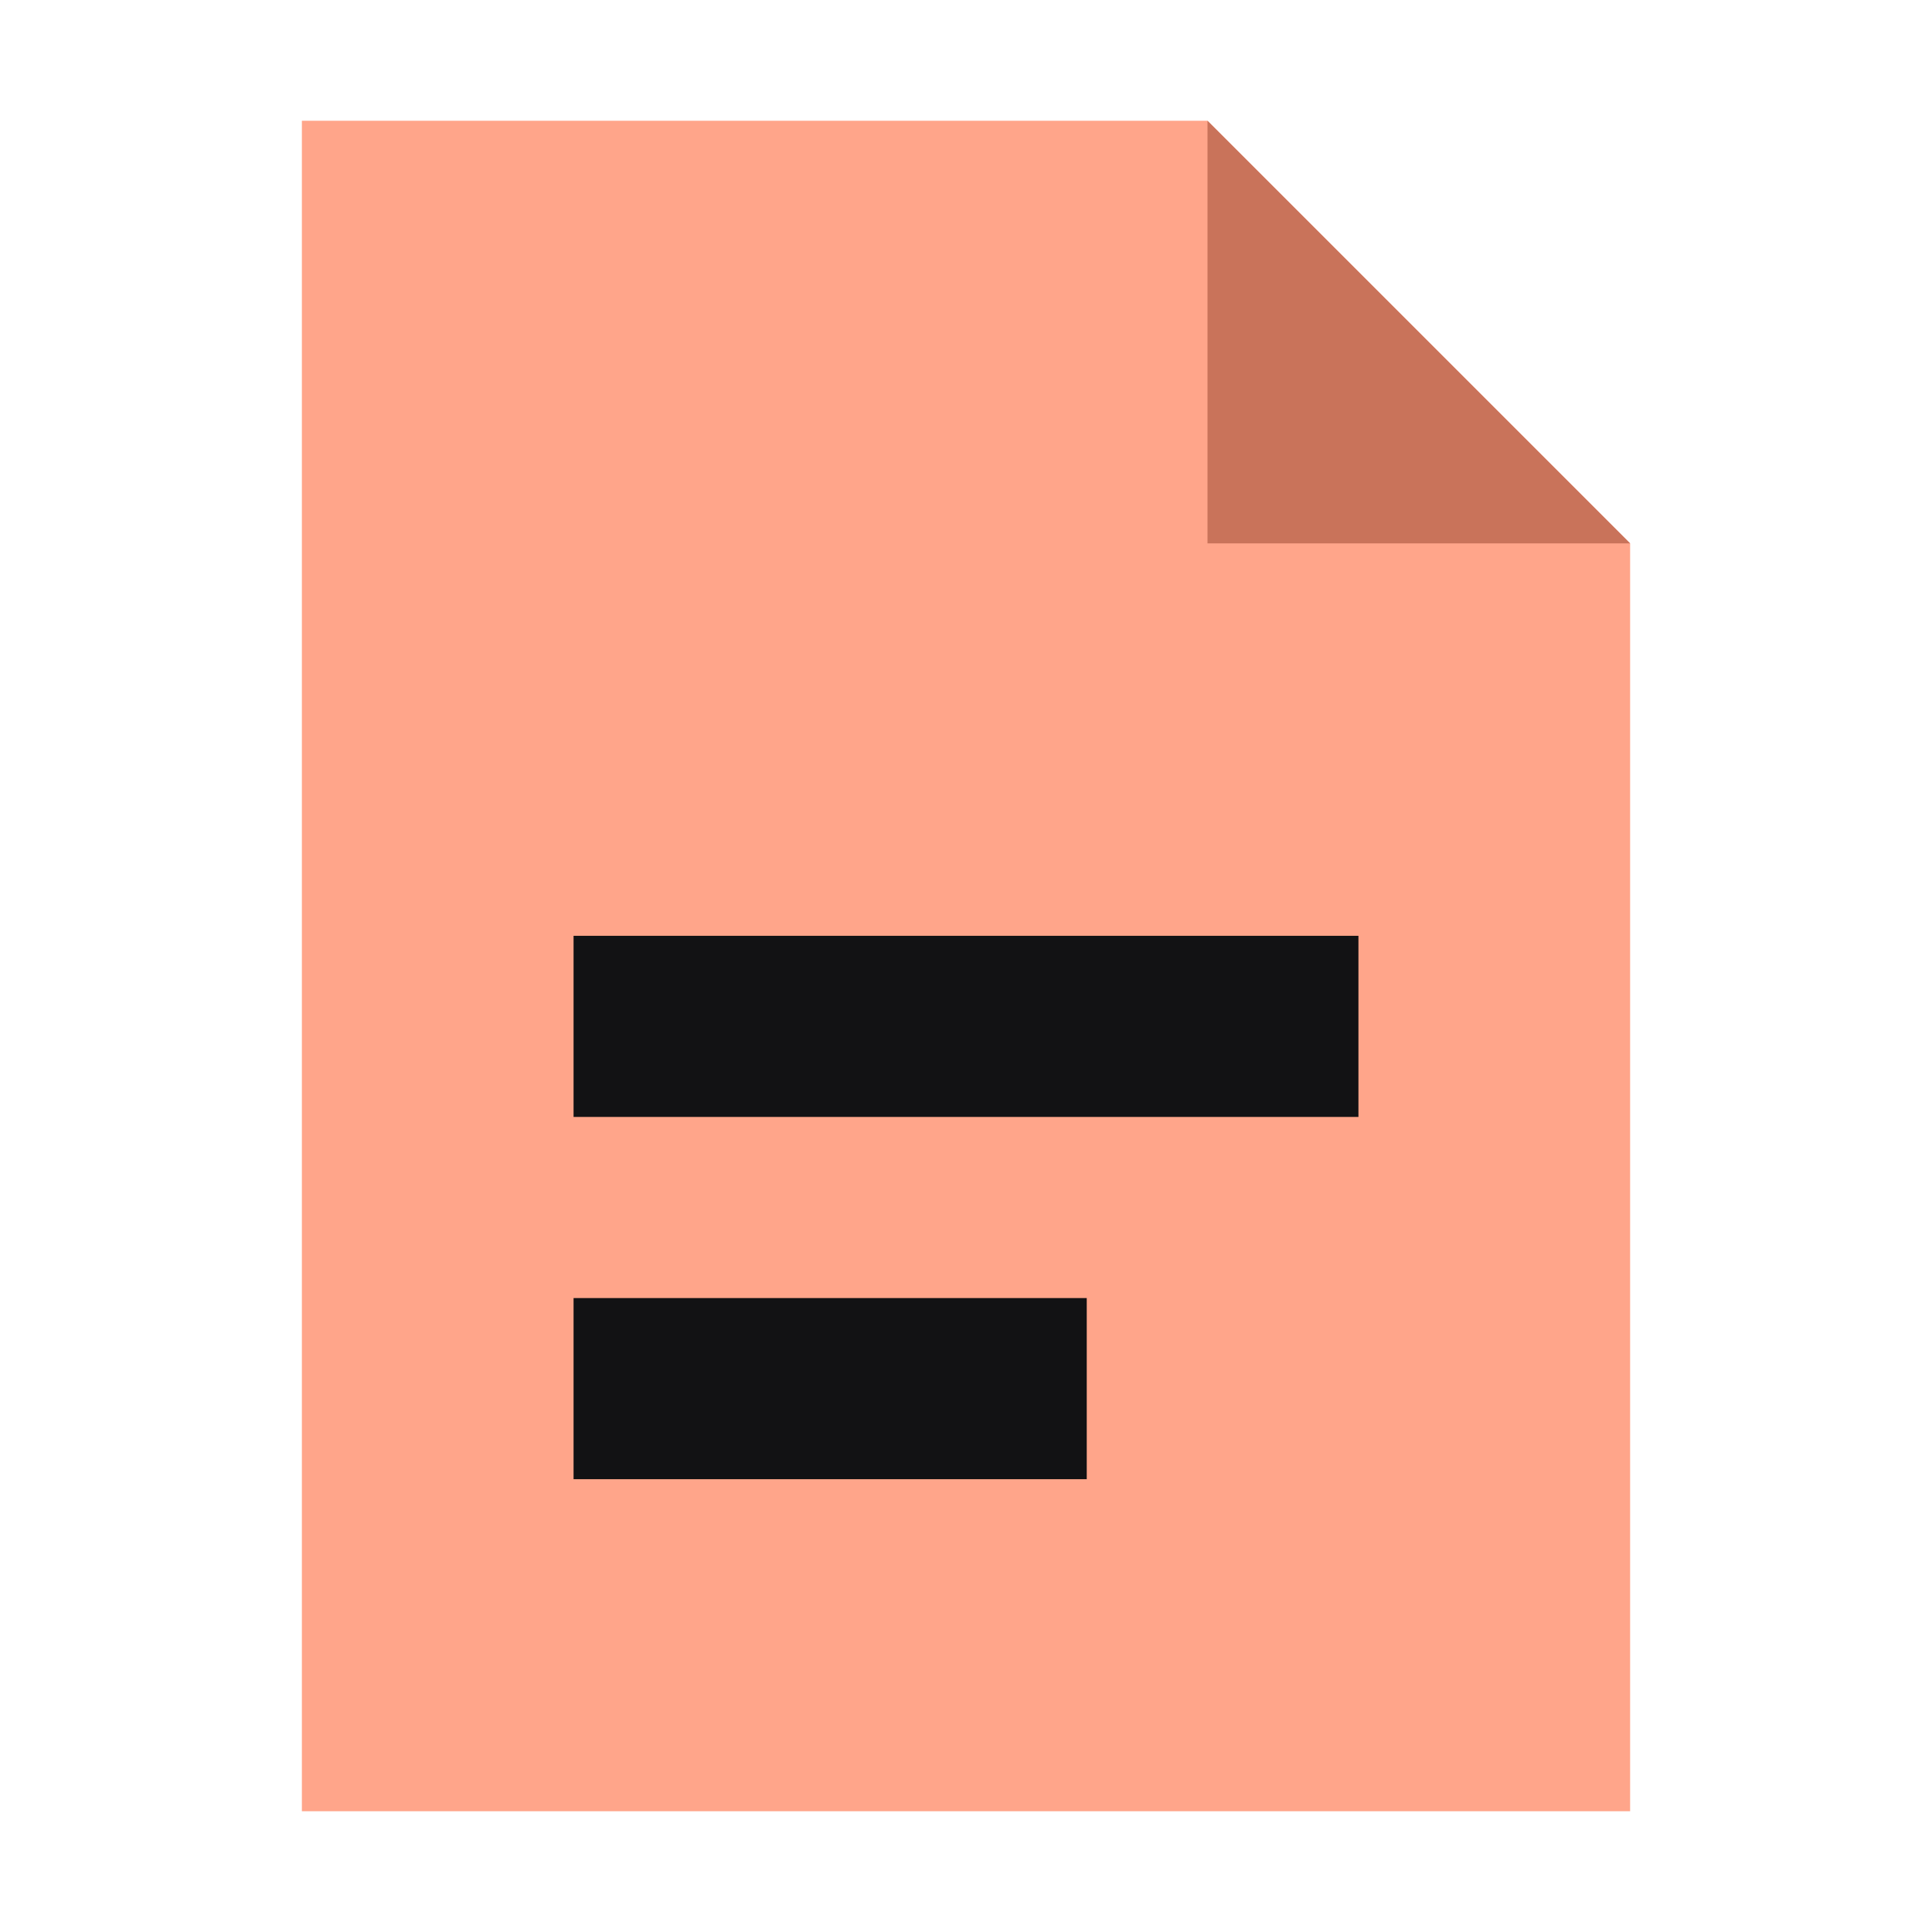
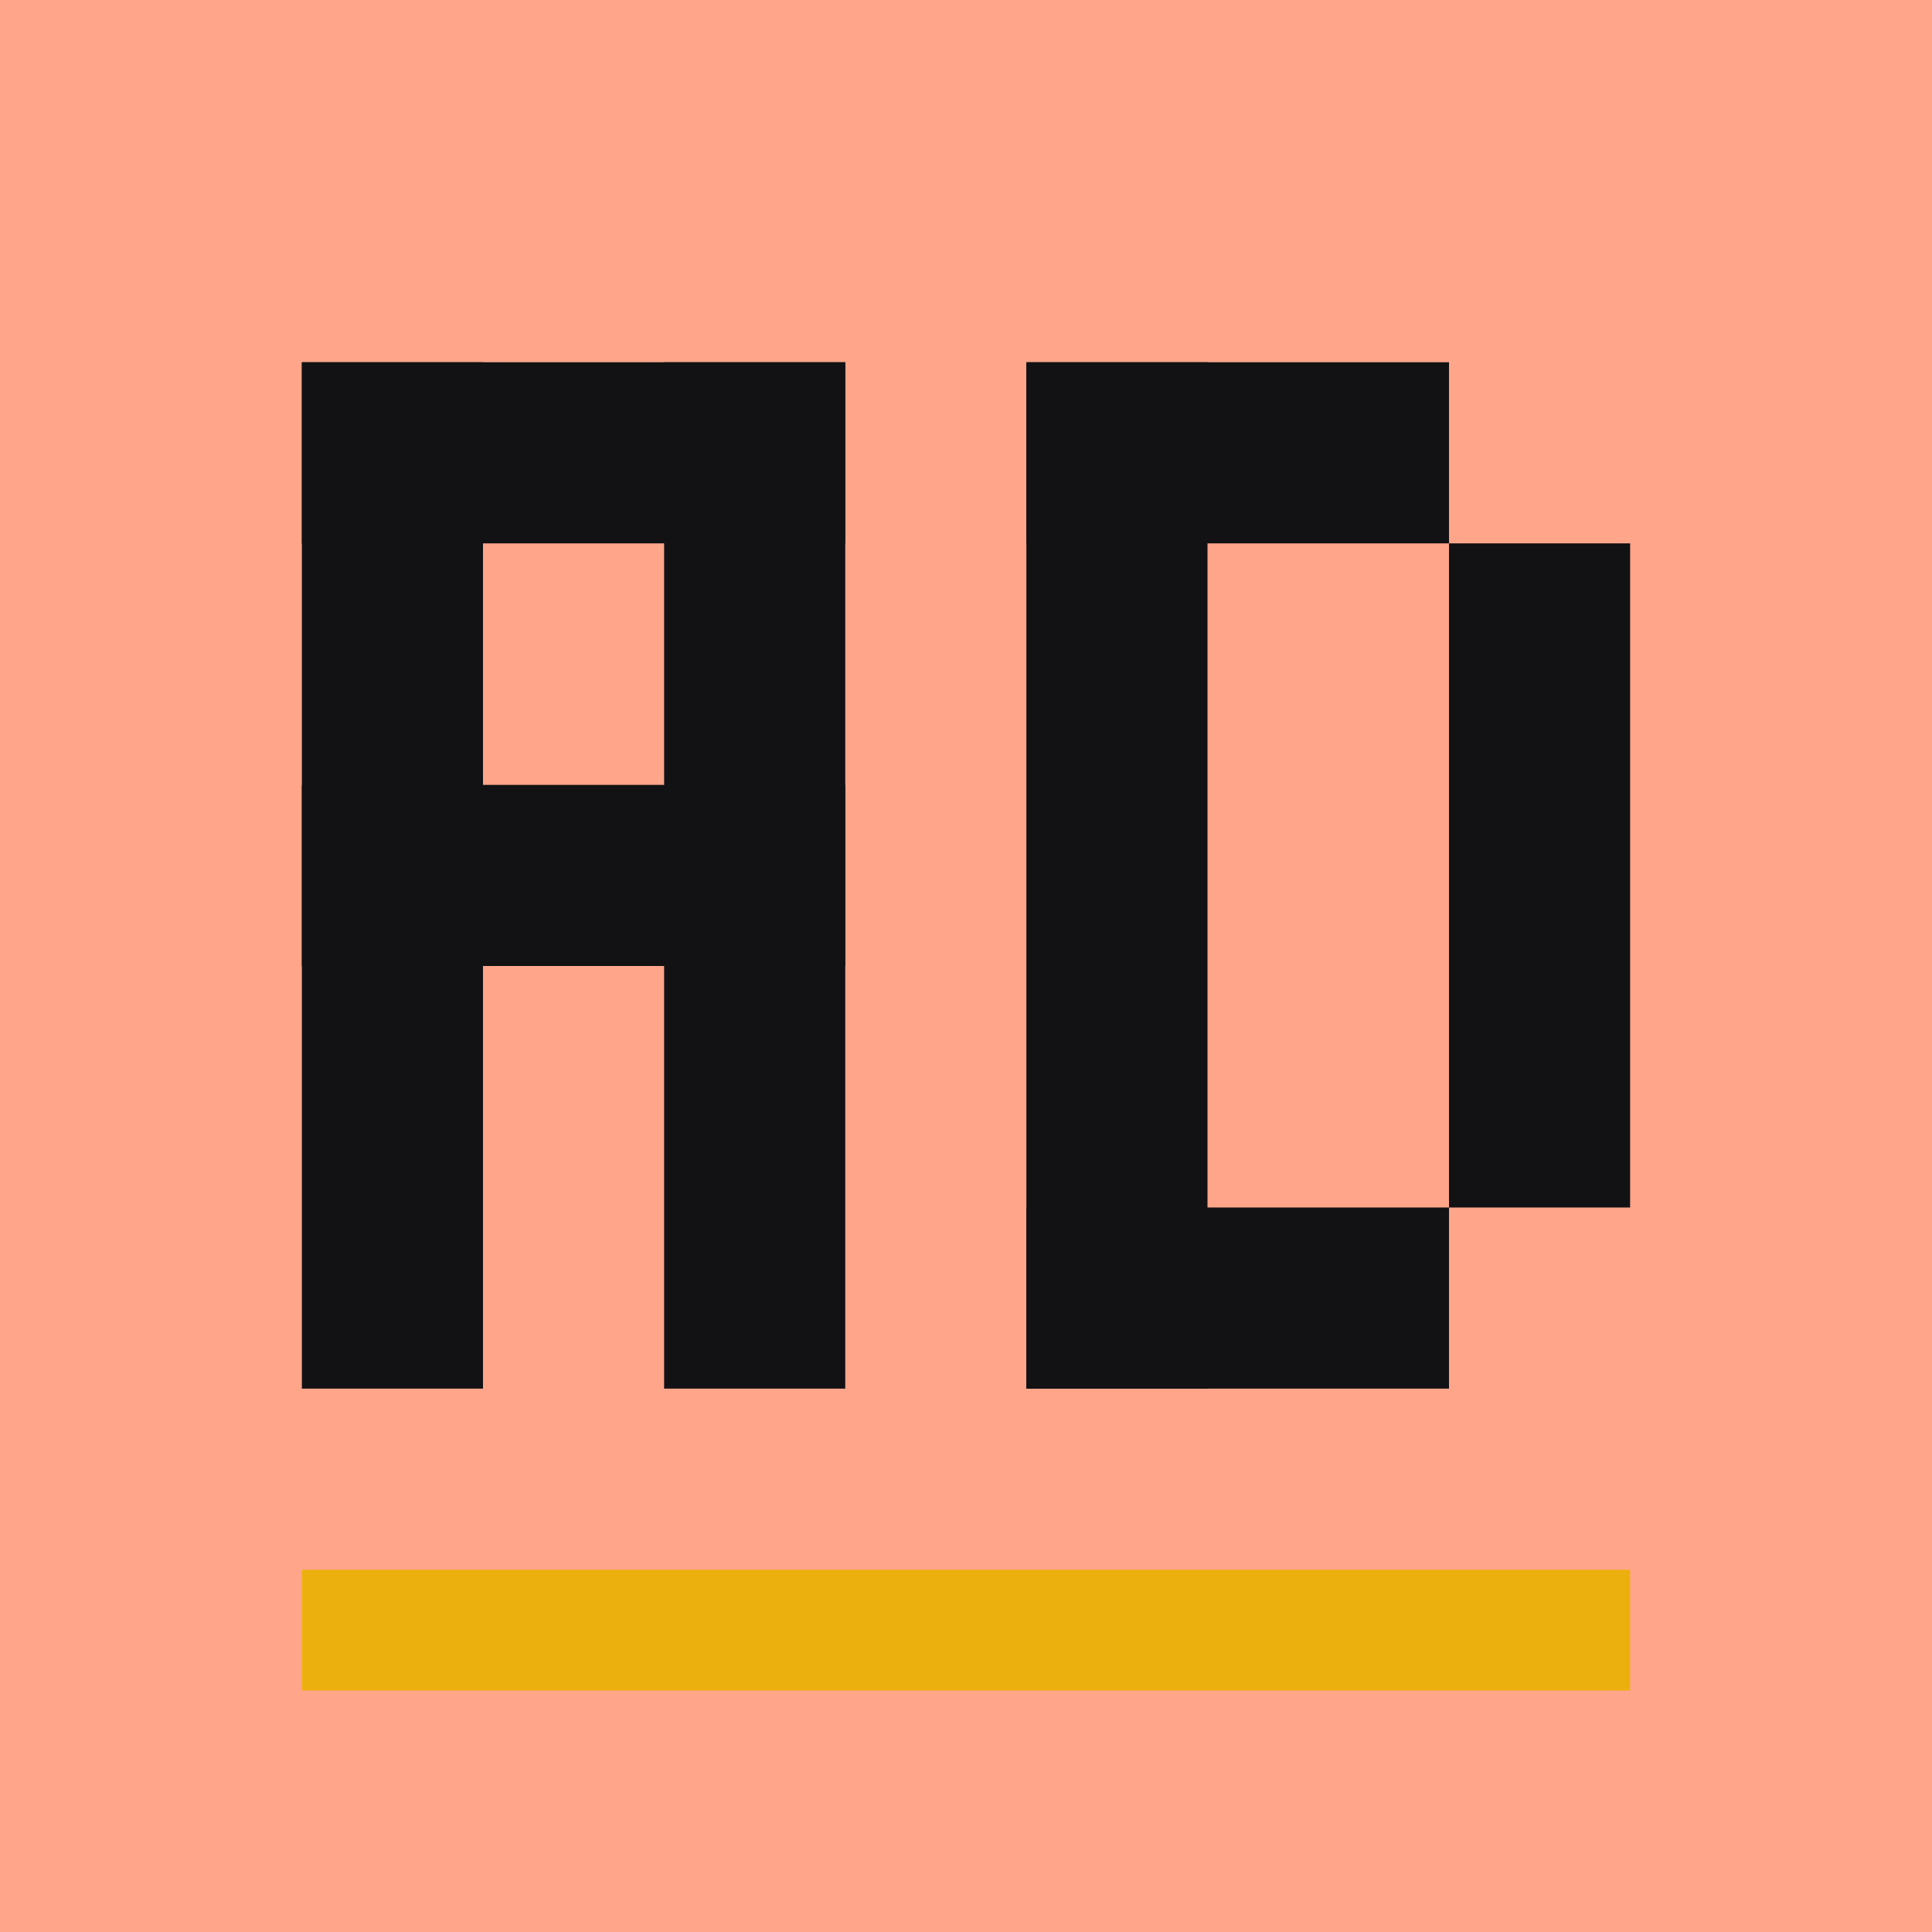
- <svg xmlns="http://www.w3.org/2000/svg" viewBox="0 0 64 64" role="img" aria-label="artifact-docs">
-   <path d="M10 4h30l14 14v42H10z" fill="#ffa58a" />
-   <path d="M40 4v14h14z" fill="#c9735a" />
-   <rect x="19" y="31" width="26" height="6" fill="#121214" />
-   <rect x="19" y="43" width="17" height="6" fill="#121214" />
+ <svg xmlns="http://www.w3.org/2000/svg" viewBox="0 0 32 32" width="32" height="32" role="img" aria-label="artifact-docs">
+   <rect width="32" height="32" fill="#ffa58a" />
+   <g fill="#121214">
+     <rect x="5" y="6" width="9" height="3" />
+     <rect x="5" y="13" width="9" height="3" />
+     <rect x="5" y="6" width="3" height="17" />
+     <rect x="11" y="6" width="3" height="17" />
+     <rect x="17" y="6" width="7" height="3" />
+     <rect x="17" y="20" width="7" height="3" />
+     <rect x="17" y="6" width="3" height="17" />
+     <rect x="24" y="9" width="3" height="11" />
+   </g>
+   <rect x="5" y="26" width="22" height="2" fill="#ecb00e" />
</svg>
